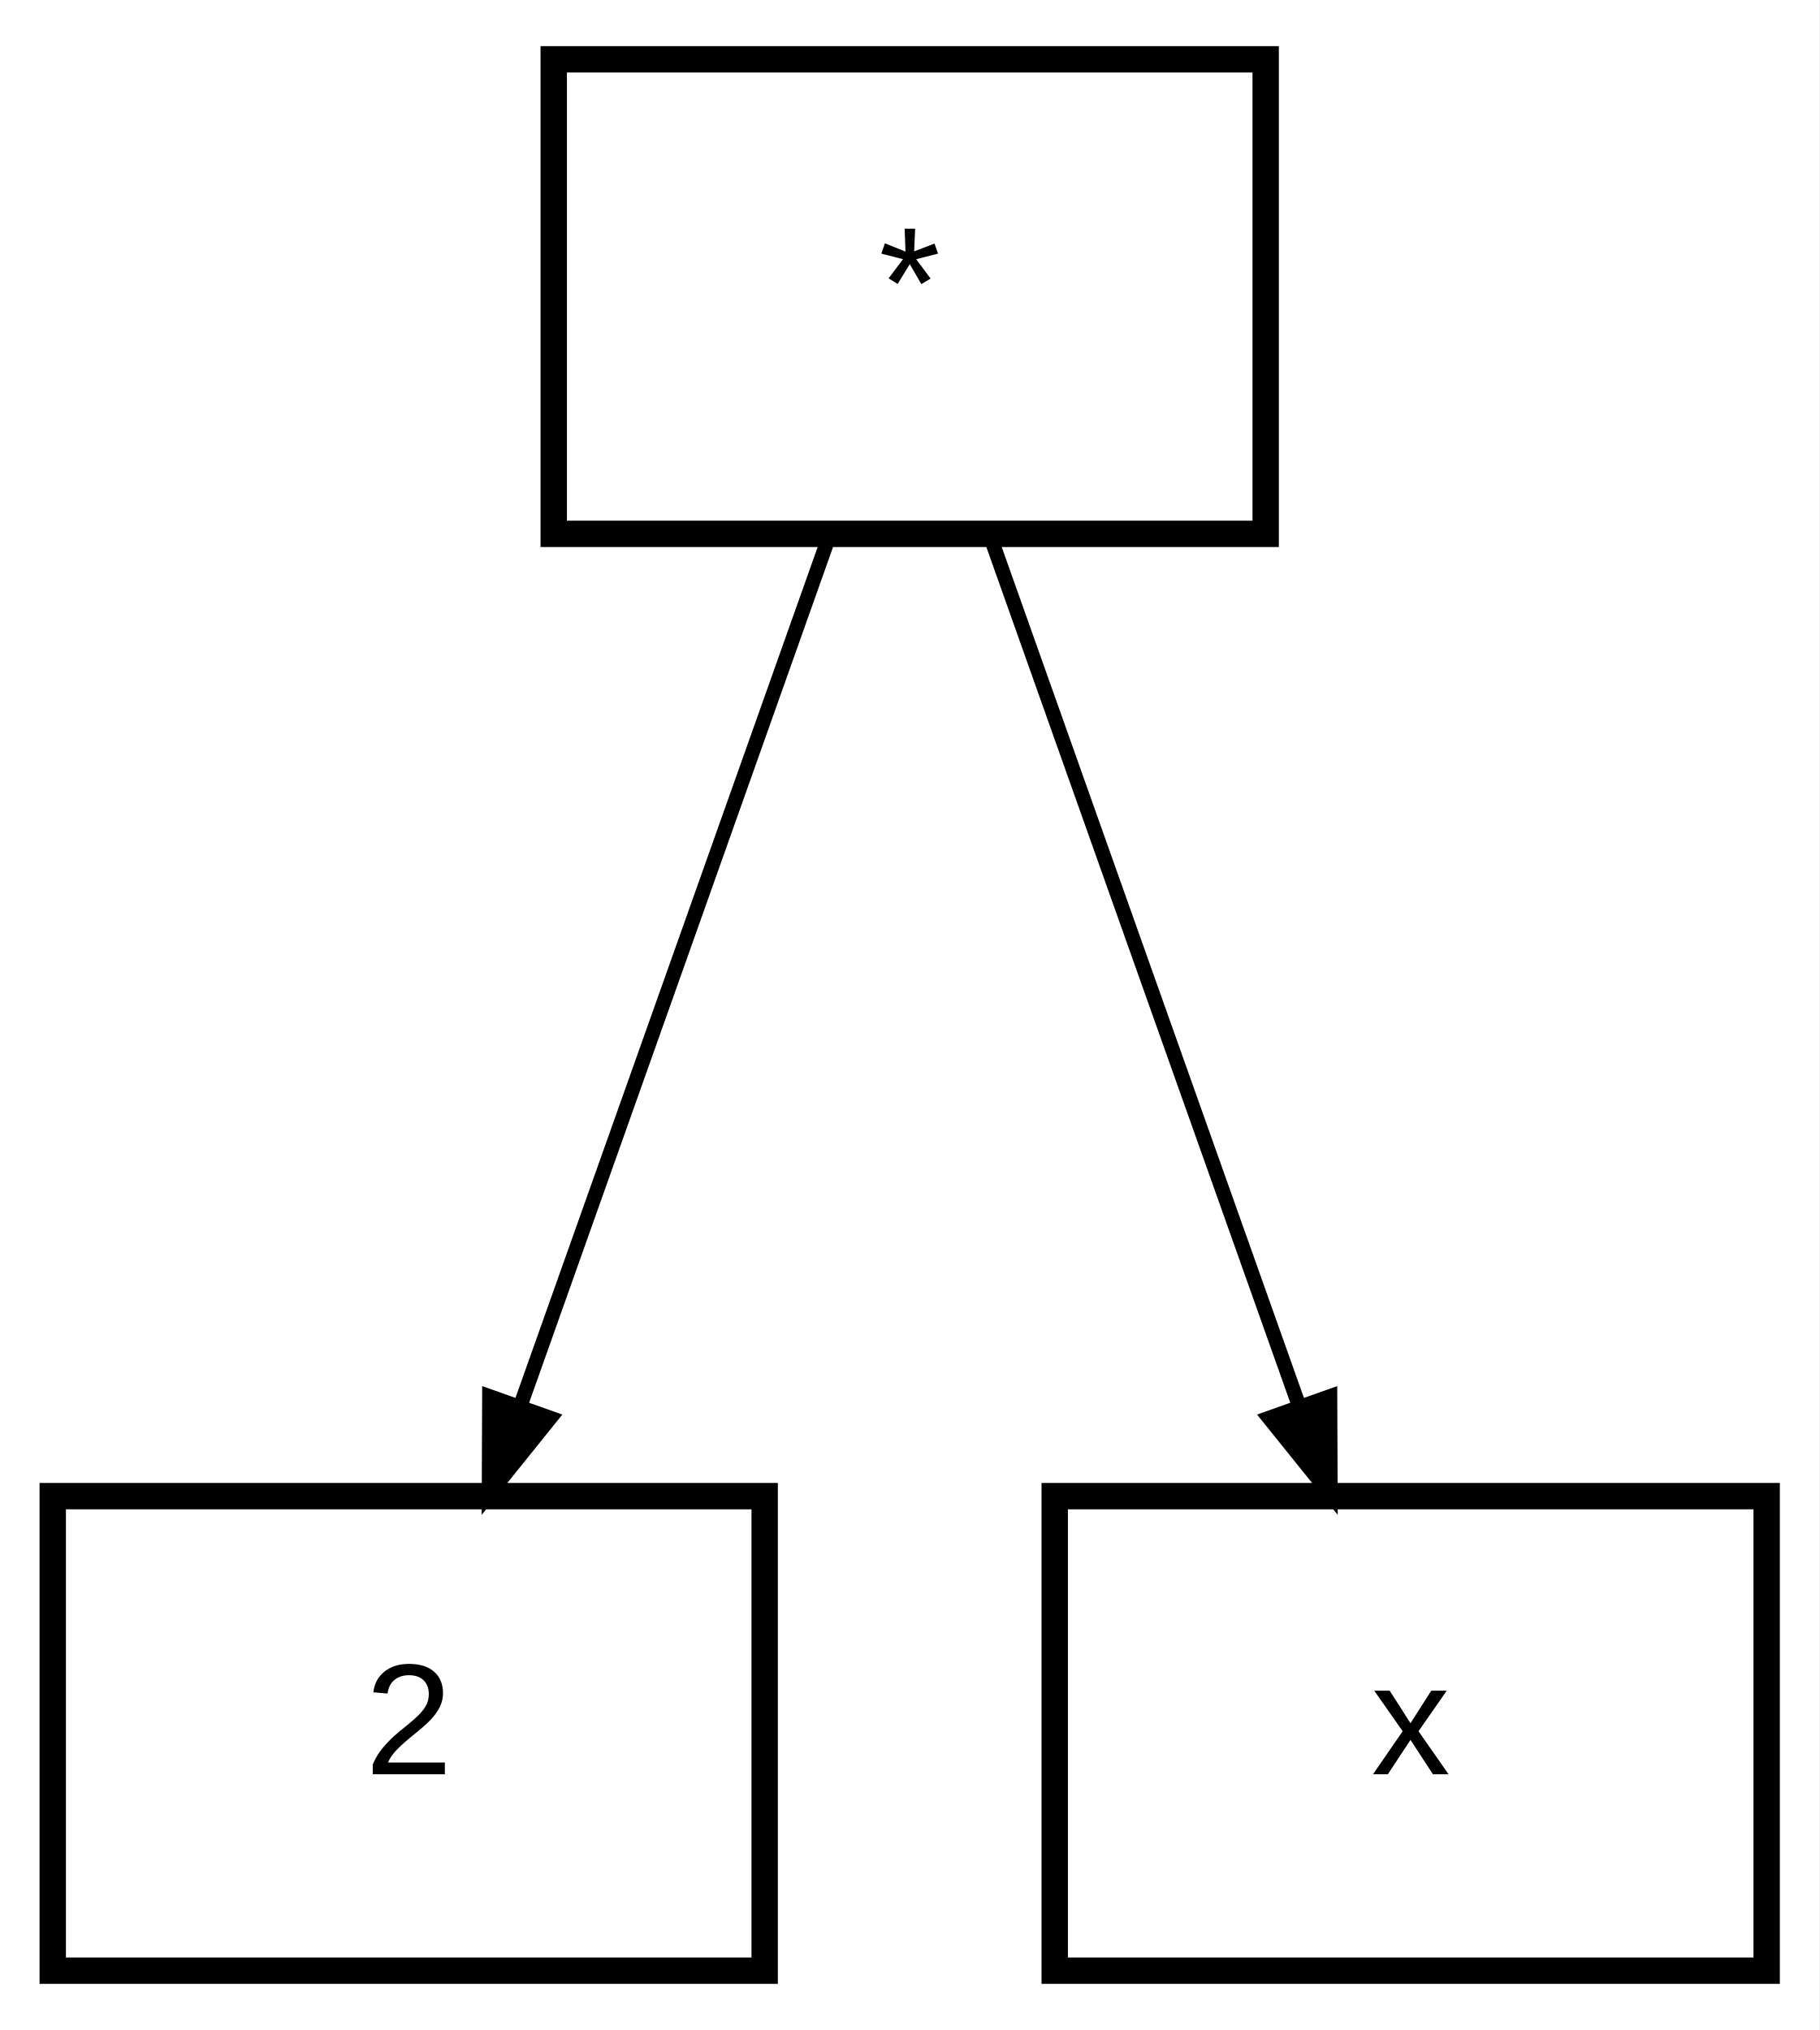
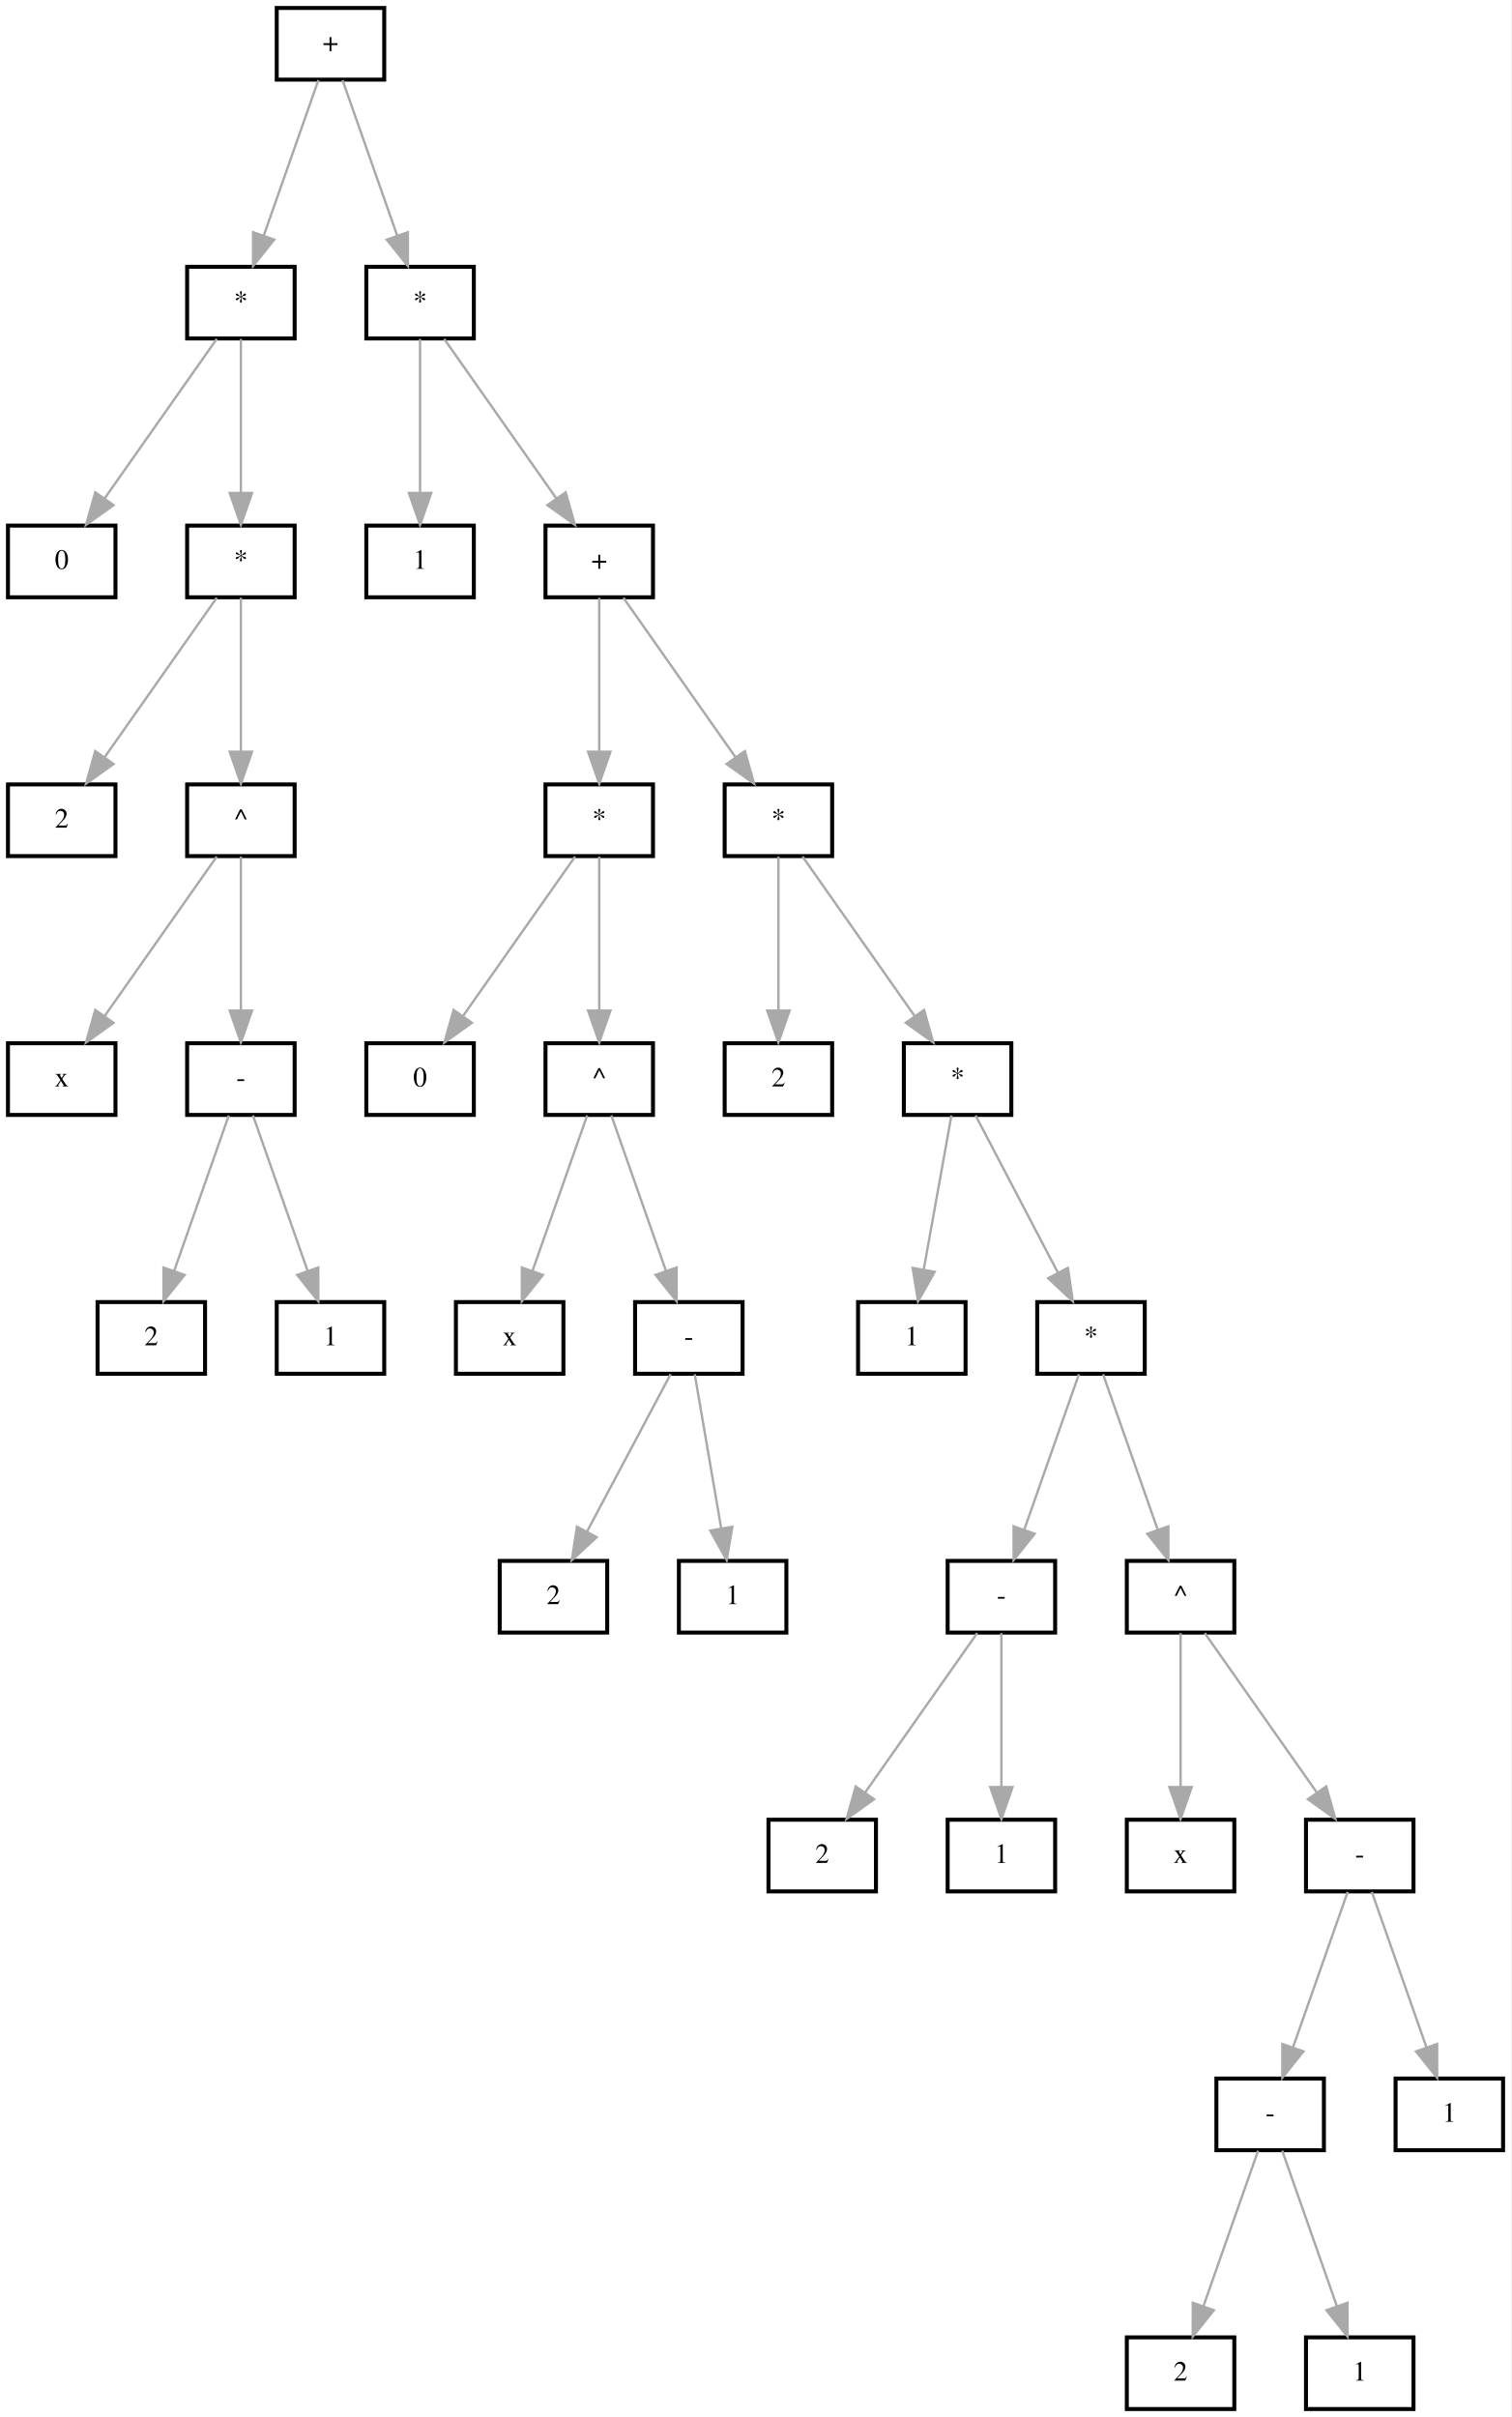
- <svg xmlns="http://www.w3.org/2000/svg" width="138pt" height="154pt" viewBox="0.00 0.00 138.00 154.00">
-   <g id="graph0" class="graph" transform="scale(1 1) rotate(0) translate(4 150)">
-     <polygon fill="#ffffff" stroke="transparent" points="-4,4 -4,-150 134,-150 134,4 -4,4" />
+ <svg xmlns="http://www.w3.org/2000/svg" width="759pt" height="1214pt" viewBox="0.00 0.00 759.00 1214.00">
+   <g id="graph0" class="graph" transform="scale(1 1) rotate(0) translate(4 1210)">
+     <polygon fill="white" stroke="transparent" points="-4,4 -4,-1210 755,-1210 755,4 -4,4" />
    <g id="node1" class="node">
-       <polygon fill="#ffffff" stroke="#000000" stroke-width="2" points="38,-109.5 38,-145.5 92,-145.5 92,-109.5 38,-109.5" />
-       <text text-anchor="middle" x="65" y="-124.4" font-family="Arial" font-size="12.00" fill="#000000">*</text>
+       <polygon fill="none" stroke="black" stroke-width="2" points="189,-1206 135,-1206 135,-1170 189,-1170 189,-1206" />
+       <text text-anchor="middle" x="162" y="-1184.3" font-family="Times,serif" font-size="14.00">+</text>
    </g>
    <g id="node2" class="node">
-       <polygon fill="#ffffff" stroke="#000000" stroke-width="2" points="0,-0.5 0,-36.5 54,-36.5 54,-0.5 0,-0.5" />
-       <text text-anchor="middle" x="27" y="-15.4" font-family="Arial" font-size="12.00" fill="#000000">2</text>
+       <polygon fill="none" stroke="black" stroke-width="2" points="144,-1076 90,-1076 90,-1040 144,-1040 144,-1076" />
+       <text text-anchor="middle" x="117" y="-1054.3" font-family="Times,serif" font-size="14.00">*</text>
    </g>
    <g id="edge1" class="edge">
-       <path fill="none" stroke="black" stroke-width="1.1" d="M58.89,-109.31C52.55,-91.45 42.58,-63.36 35.47,-43.36" />
-       <polygon fill="black" stroke="black" stroke-width="1.1" points="37.74,-42.43 33.09,-36.65 33.12,-44.07 37.74,-42.43" />
+       <path fill="none" stroke="darkgrey" stroke-width="1.2" d="M155.93,-1169.74C148.92,-1149.79 137.23,-1116.53 128.48,-1091.66" />
+       <polygon fill="darkgrey" stroke="darkgrey" stroke-width="1.2" points="133.71,-1089.63 123.12,-1076.4 123.14,-1093.35 133.71,-1089.63" />
+     </g>
+     <g id="node11" class="node">
+       <polygon fill="none" stroke="black" stroke-width="2" points="234,-1076 180,-1076 180,-1040 234,-1040 234,-1076" />
+       <text text-anchor="middle" x="207" y="-1054.3" font-family="Times,serif" font-size="14.00">*</text>
+     </g>
+     <g id="edge10" class="edge">
+       <path fill="none" stroke="darkgrey" stroke-width="1.2" d="M168.07,-1169.74C175.08,-1149.79 186.77,-1116.53 195.52,-1091.66" />
+       <polygon fill="darkgrey" stroke="darkgrey" stroke-width="1.2" points="200.86,-1093.35 200.88,-1076.4 190.29,-1089.63 200.86,-1093.35" />
    </g>
    <g id="node3" class="node">
-       <polygon fill="#ffffff" stroke="#000000" stroke-width="2" points="76,-0.5 76,-36.5 130,-36.5 130,-0.5 76,-0.5" />
-       <text text-anchor="middle" x="103" y="-15.4" font-family="Arial" font-size="12.00" fill="#000000">x</text>
+       <polygon fill="none" stroke="black" stroke-width="2" points="54,-946 0,-946 0,-910 54,-910 54,-946" />
+       <text text-anchor="middle" x="27" y="-924.3" font-family="Times,serif" font-size="14.00">0</text>
    </g>
    <g id="edge2" class="edge">
-       <path fill="none" stroke="black" stroke-width="1.1" d="M71.11,-109.31C77.45,-91.45 87.42,-63.36 94.53,-43.36" />
-       <polygon fill="black" stroke="black" stroke-width="1.1" points="96.88,-44.07 96.91,-36.65 92.26,-42.43 96.88,-44.07" />
+       <path fill="none" stroke="darkgrey" stroke-width="1.2" d="M104.86,-1039.74C90.44,-1019.22 66.1,-984.61 48.47,-959.54" />
+       <polygon fill="darkgrey" stroke="darkgrey" stroke-width="1.2" points="53.02,-956.27 39.23,-946.4 43.85,-962.71 53.02,-956.27" />
+     </g>
+     <g id="node4" class="node">
+       <polygon fill="none" stroke="black" stroke-width="2" points="144,-946 90,-946 90,-910 144,-910 144,-946" />
+       <text text-anchor="middle" x="117" y="-924.3" font-family="Times,serif" font-size="14.00">*</text>
+     </g>
+     <g id="edge3" class="edge">
+       <path fill="none" stroke="darkgrey" stroke-width="1.2" d="M117,-1039.74C117,-1020.08 117,-987.49 117,-962.74" />
+       <polygon fill="darkgrey" stroke="darkgrey" stroke-width="1.2" points="122.6,-962.4 117,-946.4 111.4,-962.4 122.6,-962.4" />
+     </g>
+     <g id="node5" class="node">
+       <polygon fill="none" stroke="black" stroke-width="2" points="54,-816 0,-816 0,-780 54,-780 54,-816" />
+       <text text-anchor="middle" x="27" y="-794.3" font-family="Times,serif" font-size="14.00">2</text>
+     </g>
+     <g id="edge4" class="edge">
+       <path fill="none" stroke="darkgrey" stroke-width="1.2" d="M104.86,-909.74C90.44,-889.22 66.1,-854.61 48.47,-829.54" />
+       <polygon fill="darkgrey" stroke="darkgrey" stroke-width="1.2" points="53.02,-826.27 39.23,-816.4 43.85,-832.71 53.02,-826.27" />
+     </g>
+     <g id="node6" class="node">
+       <polygon fill="none" stroke="black" stroke-width="2" points="144,-816 90,-816 90,-780 144,-780 144,-816" />
+       <text text-anchor="middle" x="117" y="-794.3" font-family="Times,serif" font-size="14.00">^</text>
+     </g>
+     <g id="edge5" class="edge">
+       <path fill="none" stroke="darkgrey" stroke-width="1.2" d="M117,-909.74C117,-890.08 117,-857.49 117,-832.74" />
+       <polygon fill="darkgrey" stroke="darkgrey" stroke-width="1.2" points="122.6,-832.4 117,-816.4 111.4,-832.4 122.6,-832.4" />
+     </g>
+     <g id="node7" class="node">
+       <polygon fill="none" stroke="black" stroke-width="2" points="54,-686 0,-686 0,-650 54,-650 54,-686" />
+       <text text-anchor="middle" x="27" y="-664.3" font-family="Times,serif" font-size="14.00">x</text>
+     </g>
+     <g id="edge6" class="edge">
+       <path fill="none" stroke="darkgrey" stroke-width="1.2" d="M104.86,-779.74C90.44,-759.22 66.1,-724.61 48.47,-699.54" />
+       <polygon fill="darkgrey" stroke="darkgrey" stroke-width="1.2" points="53.02,-696.27 39.23,-686.4 43.85,-702.71 53.02,-696.27" />
+     </g>
+     <g id="node8" class="node">
+       <polygon fill="none" stroke="black" stroke-width="2" points="144,-686 90,-686 90,-650 144,-650 144,-686" />
+       <text text-anchor="middle" x="117" y="-664.3" font-family="Times,serif" font-size="14.00">-</text>
+     </g>
+     <g id="edge7" class="edge">
+       <path fill="none" stroke="darkgrey" stroke-width="1.2" d="M117,-779.74C117,-760.08 117,-727.49 117,-702.74" />
+       <polygon fill="darkgrey" stroke="darkgrey" stroke-width="1.2" points="122.6,-702.4 117,-686.4 111.4,-702.4 122.6,-702.4" />
+     </g>
+     <g id="node9" class="node">
+       <polygon fill="none" stroke="black" stroke-width="2" points="99,-556 45,-556 45,-520 99,-520 99,-556" />
+       <text text-anchor="middle" x="72" y="-534.3" font-family="Times,serif" font-size="14.00">2</text>
+     </g>
+     <g id="edge8" class="edge">
+       <path fill="none" stroke="darkgrey" stroke-width="1.2" d="M110.93,-649.74C103.92,-629.79 92.23,-596.53 83.48,-571.66" />
+       <polygon fill="darkgrey" stroke="darkgrey" stroke-width="1.2" points="88.71,-569.63 78.12,-556.4 78.14,-573.35 88.71,-569.63" />
+     </g>
+     <g id="node10" class="node">
+       <polygon fill="none" stroke="black" stroke-width="2" points="189,-556 135,-556 135,-520 189,-520 189,-556" />
+       <text text-anchor="middle" x="162" y="-534.3" font-family="Times,serif" font-size="14.00">1</text>
+     </g>
+     <g id="edge9" class="edge">
+       <path fill="none" stroke="darkgrey" stroke-width="1.2" d="M123.07,-649.74C130.08,-629.79 141.77,-596.53 150.52,-571.66" />
+       <polygon fill="darkgrey" stroke="darkgrey" stroke-width="1.2" points="155.86,-573.35 155.88,-556.4 145.29,-569.63 155.86,-573.35" />
+     </g>
+     <g id="node12" class="node">
+       <polygon fill="none" stroke="black" stroke-width="2" points="234,-946 180,-946 180,-910 234,-910 234,-946" />
+       <text text-anchor="middle" x="207" y="-924.3" font-family="Times,serif" font-size="14.00">1</text>
+     </g>
+     <g id="edge11" class="edge">
+       <path fill="none" stroke="darkgrey" stroke-width="1.2" d="M207,-1039.74C207,-1020.08 207,-987.49 207,-962.74" />
+       <polygon fill="darkgrey" stroke="darkgrey" stroke-width="1.2" points="212.6,-962.4 207,-946.4 201.4,-962.4 212.6,-962.4" />
+     </g>
+     <g id="node13" class="node">
+       <polygon fill="none" stroke="black" stroke-width="2" points="324,-946 270,-946 270,-910 324,-910 324,-946" />
+       <text text-anchor="middle" x="297" y="-924.3" font-family="Times,serif" font-size="14.00">+</text>
+     </g>
+     <g id="edge12" class="edge">
+       <path fill="none" stroke="darkgrey" stroke-width="1.2" d="M219.14,-1039.74C233.56,-1019.22 257.9,-984.61 275.53,-959.54" />
+       <polygon fill="darkgrey" stroke="darkgrey" stroke-width="1.2" points="280.15,-962.71 284.77,-946.4 270.98,-956.27 280.15,-962.71" />
+     </g>
+     <g id="node14" class="node">
+       <polygon fill="none" stroke="black" stroke-width="2" points="324,-816 270,-816 270,-780 324,-780 324,-816" />
+       <text text-anchor="middle" x="297" y="-794.3" font-family="Times,serif" font-size="14.00">*</text>
+     </g>
+     <g id="edge13" class="edge">
+       <path fill="none" stroke="darkgrey" stroke-width="1.2" d="M297,-909.74C297,-890.08 297,-857.49 297,-832.74" />
+       <polygon fill="darkgrey" stroke="darkgrey" stroke-width="1.2" points="302.6,-832.4 297,-816.4 291.4,-832.4 302.6,-832.4" />
+     </g>
+     <g id="node21" class="node">
+       <polygon fill="none" stroke="black" stroke-width="2" points="414,-816 360,-816 360,-780 414,-780 414,-816" />
+       <text text-anchor="middle" x="387" y="-794.3" font-family="Times,serif" font-size="14.00">*</text>
+     </g>
+     <g id="edge20" class="edge">
+       <path fill="none" stroke="darkgrey" stroke-width="1.2" d="M309.14,-909.74C323.56,-889.22 347.9,-854.61 365.53,-829.54" />
+       <polygon fill="darkgrey" stroke="darkgrey" stroke-width="1.2" points="370.15,-832.71 374.77,-816.4 360.98,-826.27 370.15,-832.71" />
+     </g>
+     <g id="node15" class="node">
+       <polygon fill="none" stroke="black" stroke-width="2" points="234,-686 180,-686 180,-650 234,-650 234,-686" />
+       <text text-anchor="middle" x="207" y="-664.3" font-family="Times,serif" font-size="14.00">0</text>
+     </g>
+     <g id="edge14" class="edge">
+       <path fill="none" stroke="darkgrey" stroke-width="1.2" d="M284.86,-779.74C270.44,-759.22 246.1,-724.61 228.47,-699.54" />
+       <polygon fill="darkgrey" stroke="darkgrey" stroke-width="1.2" points="233.02,-696.27 219.23,-686.4 223.85,-702.71 233.02,-696.27" />
+     </g>
+     <g id="node16" class="node">
+       <polygon fill="none" stroke="black" stroke-width="2" points="324,-686 270,-686 270,-650 324,-650 324,-686" />
+       <text text-anchor="middle" x="297" y="-664.3" font-family="Times,serif" font-size="14.00">^</text>
+     </g>
+     <g id="edge15" class="edge">
+       <path fill="none" stroke="darkgrey" stroke-width="1.2" d="M297,-779.74C297,-760.08 297,-727.49 297,-702.74" />
+       <polygon fill="darkgrey" stroke="darkgrey" stroke-width="1.2" points="302.6,-702.4 297,-686.4 291.4,-702.4 302.6,-702.4" />
+     </g>
+     <g id="node17" class="node">
+       <polygon fill="none" stroke="black" stroke-width="2" points="279,-556 225,-556 225,-520 279,-520 279,-556" />
+       <text text-anchor="middle" x="252" y="-534.3" font-family="Times,serif" font-size="14.00">x</text>
+     </g>
+     <g id="edge16" class="edge">
+       <path fill="none" stroke="darkgrey" stroke-width="1.2" d="M290.93,-649.74C283.92,-629.79 272.23,-596.53 263.48,-571.66" />
+       <polygon fill="darkgrey" stroke="darkgrey" stroke-width="1.2" points="268.71,-569.63 258.12,-556.4 258.14,-573.35 268.71,-569.63" />
+     </g>
+     <g id="node18" class="node">
+       <polygon fill="none" stroke="black" stroke-width="2" points="369,-556 315,-556 315,-520 369,-520 369,-556" />
+       <text text-anchor="middle" x="342" y="-534.3" font-family="Times,serif" font-size="14.00">-</text>
+     </g>
+     <g id="edge17" class="edge">
+       <path fill="none" stroke="darkgrey" stroke-width="1.2" d="M303.07,-649.74C310.08,-629.79 321.77,-596.53 330.52,-571.66" />
+       <polygon fill="darkgrey" stroke="darkgrey" stroke-width="1.2" points="335.86,-573.35 335.88,-556.4 325.29,-569.63 335.86,-573.35" />
+     </g>
+     <g id="node19" class="node">
+       <polygon fill="none" stroke="black" stroke-width="2" points="301,-426 247,-426 247,-390 301,-390 301,-426" />
+       <text text-anchor="middle" x="274" y="-404.3" font-family="Times,serif" font-size="14.00">2</text>
+     </g>
+     <g id="edge18" class="edge">
+       <path fill="none" stroke="darkgrey" stroke-width="1.2" d="M332.83,-519.74C322.08,-499.51 304.06,-465.58 290.78,-440.59" />
+       <polygon fill="darkgrey" stroke="darkgrey" stroke-width="1.2" points="295.69,-437.9 283.24,-426.4 285.8,-443.16 295.69,-437.9" />
+     </g>
+     <g id="node20" class="node">
+       <polygon fill="none" stroke="black" stroke-width="2" points="391,-426 337,-426 337,-390 391,-390 391,-426" />
+       <text text-anchor="middle" x="364" y="-404.3" font-family="Times,serif" font-size="14.00">1</text>
+     </g>
+     <g id="edge19" class="edge">
+       <path fill="none" stroke="darkgrey" stroke-width="1.2" d="M344.97,-519.74C348.36,-499.98 354,-467.17 358.26,-442.38" />
+       <polygon fill="darkgrey" stroke="darkgrey" stroke-width="1.2" points="363.82,-443.12 361.01,-426.4 352.78,-441.22 363.82,-443.12" />
+     </g>
+     <g id="node22" class="node">
+       <polygon fill="none" stroke="black" stroke-width="2" points="414,-686 360,-686 360,-650 414,-650 414,-686" />
+       <text text-anchor="middle" x="387" y="-664.3" font-family="Times,serif" font-size="14.00">2</text>
+     </g>
+     <g id="edge21" class="edge">
+       <path fill="none" stroke="darkgrey" stroke-width="1.2" d="M387,-779.74C387,-760.08 387,-727.49 387,-702.74" />
+       <polygon fill="darkgrey" stroke="darkgrey" stroke-width="1.2" points="392.6,-702.4 387,-686.4 381.4,-702.4 392.6,-702.4" />
+     </g>
+     <g id="node23" class="node">
+       <polygon fill="none" stroke="black" stroke-width="2" points="504,-686 450,-686 450,-650 504,-650 504,-686" />
+       <text text-anchor="middle" x="477" y="-664.3" font-family="Times,serif" font-size="14.00">*</text>
+     </g>
+     <g id="edge22" class="edge">
+       <path fill="none" stroke="darkgrey" stroke-width="1.2" d="M399.14,-779.74C413.56,-759.22 437.9,-724.61 455.53,-699.54" />
+       <polygon fill="darkgrey" stroke="darkgrey" stroke-width="1.2" points="460.15,-702.71 464.77,-686.4 450.98,-696.27 460.15,-702.71" />
+     </g>
+     <g id="node24" class="node">
+       <polygon fill="none" stroke="black" stroke-width="2" points="481,-556 427,-556 427,-520 481,-520 481,-556" />
+       <text text-anchor="middle" x="454" y="-534.3" font-family="Times,serif" font-size="14.00">1</text>
+     </g>
+     <g id="edge23" class="edge">
+       <path fill="none" stroke="darkgrey" stroke-width="1.2" d="M473.9,-649.74C470.35,-629.98 464.45,-597.17 460,-572.38" />
+       <polygon fill="darkgrey" stroke="darkgrey" stroke-width="1.2" points="465.47,-571.16 457.13,-556.4 454.44,-573.14 465.47,-571.16" />
+     </g>
+     <g id="node25" class="node">
+       <polygon fill="none" stroke="black" stroke-width="2" points="571,-556 517,-556 517,-520 571,-520 571,-556" />
+       <text text-anchor="middle" x="544" y="-534.3" font-family="Times,serif" font-size="14.00">*</text>
+     </g>
+     <g id="edge24" class="edge">
+       <path fill="none" stroke="darkgrey" stroke-width="1.2" d="M486.04,-649.74C496.63,-629.51 514.39,-595.58 527.46,-570.59" />
+       <polygon fill="darkgrey" stroke="darkgrey" stroke-width="1.2" points="532.43,-573.17 534.89,-556.4 522.51,-567.98 532.43,-573.17" />
+     </g>
+     <g id="node26" class="node">
+       <polygon fill="none" stroke="black" stroke-width="2" points="526,-426 472,-426 472,-390 526,-390 526,-426" />
+       <text text-anchor="middle" x="499" y="-404.3" font-family="Times,serif" font-size="14.00">-</text>
+     </g>
+     <g id="edge25" class="edge">
+       <path fill="none" stroke="darkgrey" stroke-width="1.2" d="M537.93,-519.74C530.92,-499.79 519.23,-466.53 510.48,-441.66" />
+       <polygon fill="darkgrey" stroke="darkgrey" stroke-width="1.2" points="515.71,-439.63 505.12,-426.4 505.14,-443.35 515.71,-439.63" />
+     </g>
+     <g id="node29" class="node">
+       <polygon fill="none" stroke="black" stroke-width="2" points="616,-426 562,-426 562,-390 616,-390 616,-426" />
+       <text text-anchor="middle" x="589" y="-404.3" font-family="Times,serif" font-size="14.00">^</text>
+     </g>
+     <g id="edge28" class="edge">
+       <path fill="none" stroke="darkgrey" stroke-width="1.2" d="M550.07,-519.74C557.08,-499.79 568.77,-466.53 577.52,-441.66" />
+       <polygon fill="darkgrey" stroke="darkgrey" stroke-width="1.2" points="582.86,-443.35 582.88,-426.4 572.29,-439.63 582.86,-443.35" />
+     </g>
+     <g id="node27" class="node">
+       <polygon fill="none" stroke="black" stroke-width="2" points="436,-296 382,-296 382,-260 436,-260 436,-296" />
+       <text text-anchor="middle" x="409" y="-274.3" font-family="Times,serif" font-size="14.00">2</text>
+     </g>
+     <g id="edge26" class="edge">
+       <path fill="none" stroke="darkgrey" stroke-width="1.2" d="M486.86,-389.74C472.44,-369.22 448.1,-334.61 430.47,-309.54" />
+       <polygon fill="darkgrey" stroke="darkgrey" stroke-width="1.2" points="435.02,-306.27 421.23,-296.4 425.85,-312.71 435.02,-306.27" />
+     </g>
+     <g id="node28" class="node">
+       <polygon fill="none" stroke="black" stroke-width="2" points="526,-296 472,-296 472,-260 526,-260 526,-296" />
+       <text text-anchor="middle" x="499" y="-274.3" font-family="Times,serif" font-size="14.00">1</text>
+     </g>
+     <g id="edge27" class="edge">
+       <path fill="none" stroke="darkgrey" stroke-width="1.2" d="M499,-389.74C499,-370.08 499,-337.49 499,-312.74" />
+       <polygon fill="darkgrey" stroke="darkgrey" stroke-width="1.2" points="504.6,-312.4 499,-296.4 493.4,-312.4 504.6,-312.4" />
+     </g>
+     <g id="node30" class="node">
+       <polygon fill="none" stroke="black" stroke-width="2" points="616,-296 562,-296 562,-260 616,-260 616,-296" />
+       <text text-anchor="middle" x="589" y="-274.3" font-family="Times,serif" font-size="14.00">x</text>
+     </g>
+     <g id="edge29" class="edge">
+       <path fill="none" stroke="darkgrey" stroke-width="1.2" d="M589,-389.74C589,-370.08 589,-337.49 589,-312.74" />
+       <polygon fill="darkgrey" stroke="darkgrey" stroke-width="1.2" points="594.6,-312.4 589,-296.4 583.4,-312.4 594.6,-312.4" />
+     </g>
+     <g id="node31" class="node">
+       <polygon fill="none" stroke="black" stroke-width="2" points="706,-296 652,-296 652,-260 706,-260 706,-296" />
+       <text text-anchor="middle" x="679" y="-274.3" font-family="Times,serif" font-size="14.00">-</text>
+     </g>
+     <g id="edge30" class="edge">
+       <path fill="none" stroke="darkgrey" stroke-width="1.2" d="M601.14,-389.74C615.56,-369.22 639.9,-334.61 657.53,-309.54" />
+       <polygon fill="darkgrey" stroke="darkgrey" stroke-width="1.2" points="662.15,-312.71 666.77,-296.4 652.98,-306.27 662.15,-312.71" />
+     </g>
+     <g id="node32" class="node">
+       <polygon fill="none" stroke="black" stroke-width="2" points="661,-166 607,-166 607,-130 661,-130 661,-166" />
+       <text text-anchor="middle" x="634" y="-144.3" font-family="Times,serif" font-size="14.00">-</text>
+     </g>
+     <g id="edge31" class="edge">
+       <path fill="none" stroke="darkgrey" stroke-width="1.2" d="M672.93,-259.74C665.92,-239.79 654.23,-206.53 645.48,-181.66" />
+       <polygon fill="darkgrey" stroke="darkgrey" stroke-width="1.2" points="650.71,-179.63 640.12,-166.4 640.14,-183.35 650.71,-179.63" />
+     </g>
+     <g id="node35" class="node">
+       <polygon fill="none" stroke="black" stroke-width="2" points="751,-166 697,-166 697,-130 751,-130 751,-166" />
+       <text text-anchor="middle" x="724" y="-144.3" font-family="Times,serif" font-size="14.00">1</text>
+     </g>
+     <g id="edge34" class="edge">
+       <path fill="none" stroke="darkgrey" stroke-width="1.2" d="M685.07,-259.74C692.08,-239.79 703.77,-206.53 712.52,-181.66" />
+       <polygon fill="darkgrey" stroke="darkgrey" stroke-width="1.2" points="717.86,-183.35 717.88,-166.4 707.29,-179.63 717.86,-183.35" />
+     </g>
+     <g id="node33" class="node">
+       <polygon fill="none" stroke="black" stroke-width="2" points="616,-36 562,-36 562,0 616,0 616,-36" />
+       <text text-anchor="middle" x="589" y="-14.3" font-family="Times,serif" font-size="14.00">2</text>
+     </g>
+     <g id="edge32" class="edge">
+       <path fill="none" stroke="darkgrey" stroke-width="1.2" d="M627.93,-129.74C620.92,-109.79 609.23,-76.53 600.48,-51.66" />
+       <polygon fill="darkgrey" stroke="darkgrey" stroke-width="1.2" points="605.71,-49.63 595.12,-36.4 595.14,-53.35 605.71,-49.63" />
+     </g>
+     <g id="node34" class="node">
+       <polygon fill="none" stroke="black" stroke-width="2" points="706,-36 652,-36 652,0 706,0 706,-36" />
+       <text text-anchor="middle" x="679" y="-14.3" font-family="Times,serif" font-size="14.00">1</text>
+     </g>
+     <g id="edge33" class="edge">
+       <path fill="none" stroke="darkgrey" stroke-width="1.2" d="M640.07,-129.74C647.08,-109.79 658.77,-76.53 667.52,-51.66" />
+       <polygon fill="darkgrey" stroke="darkgrey" stroke-width="1.2" points="672.86,-53.35 672.88,-36.4 662.29,-49.63 672.86,-53.35" />
    </g>
  </g>
</svg>
